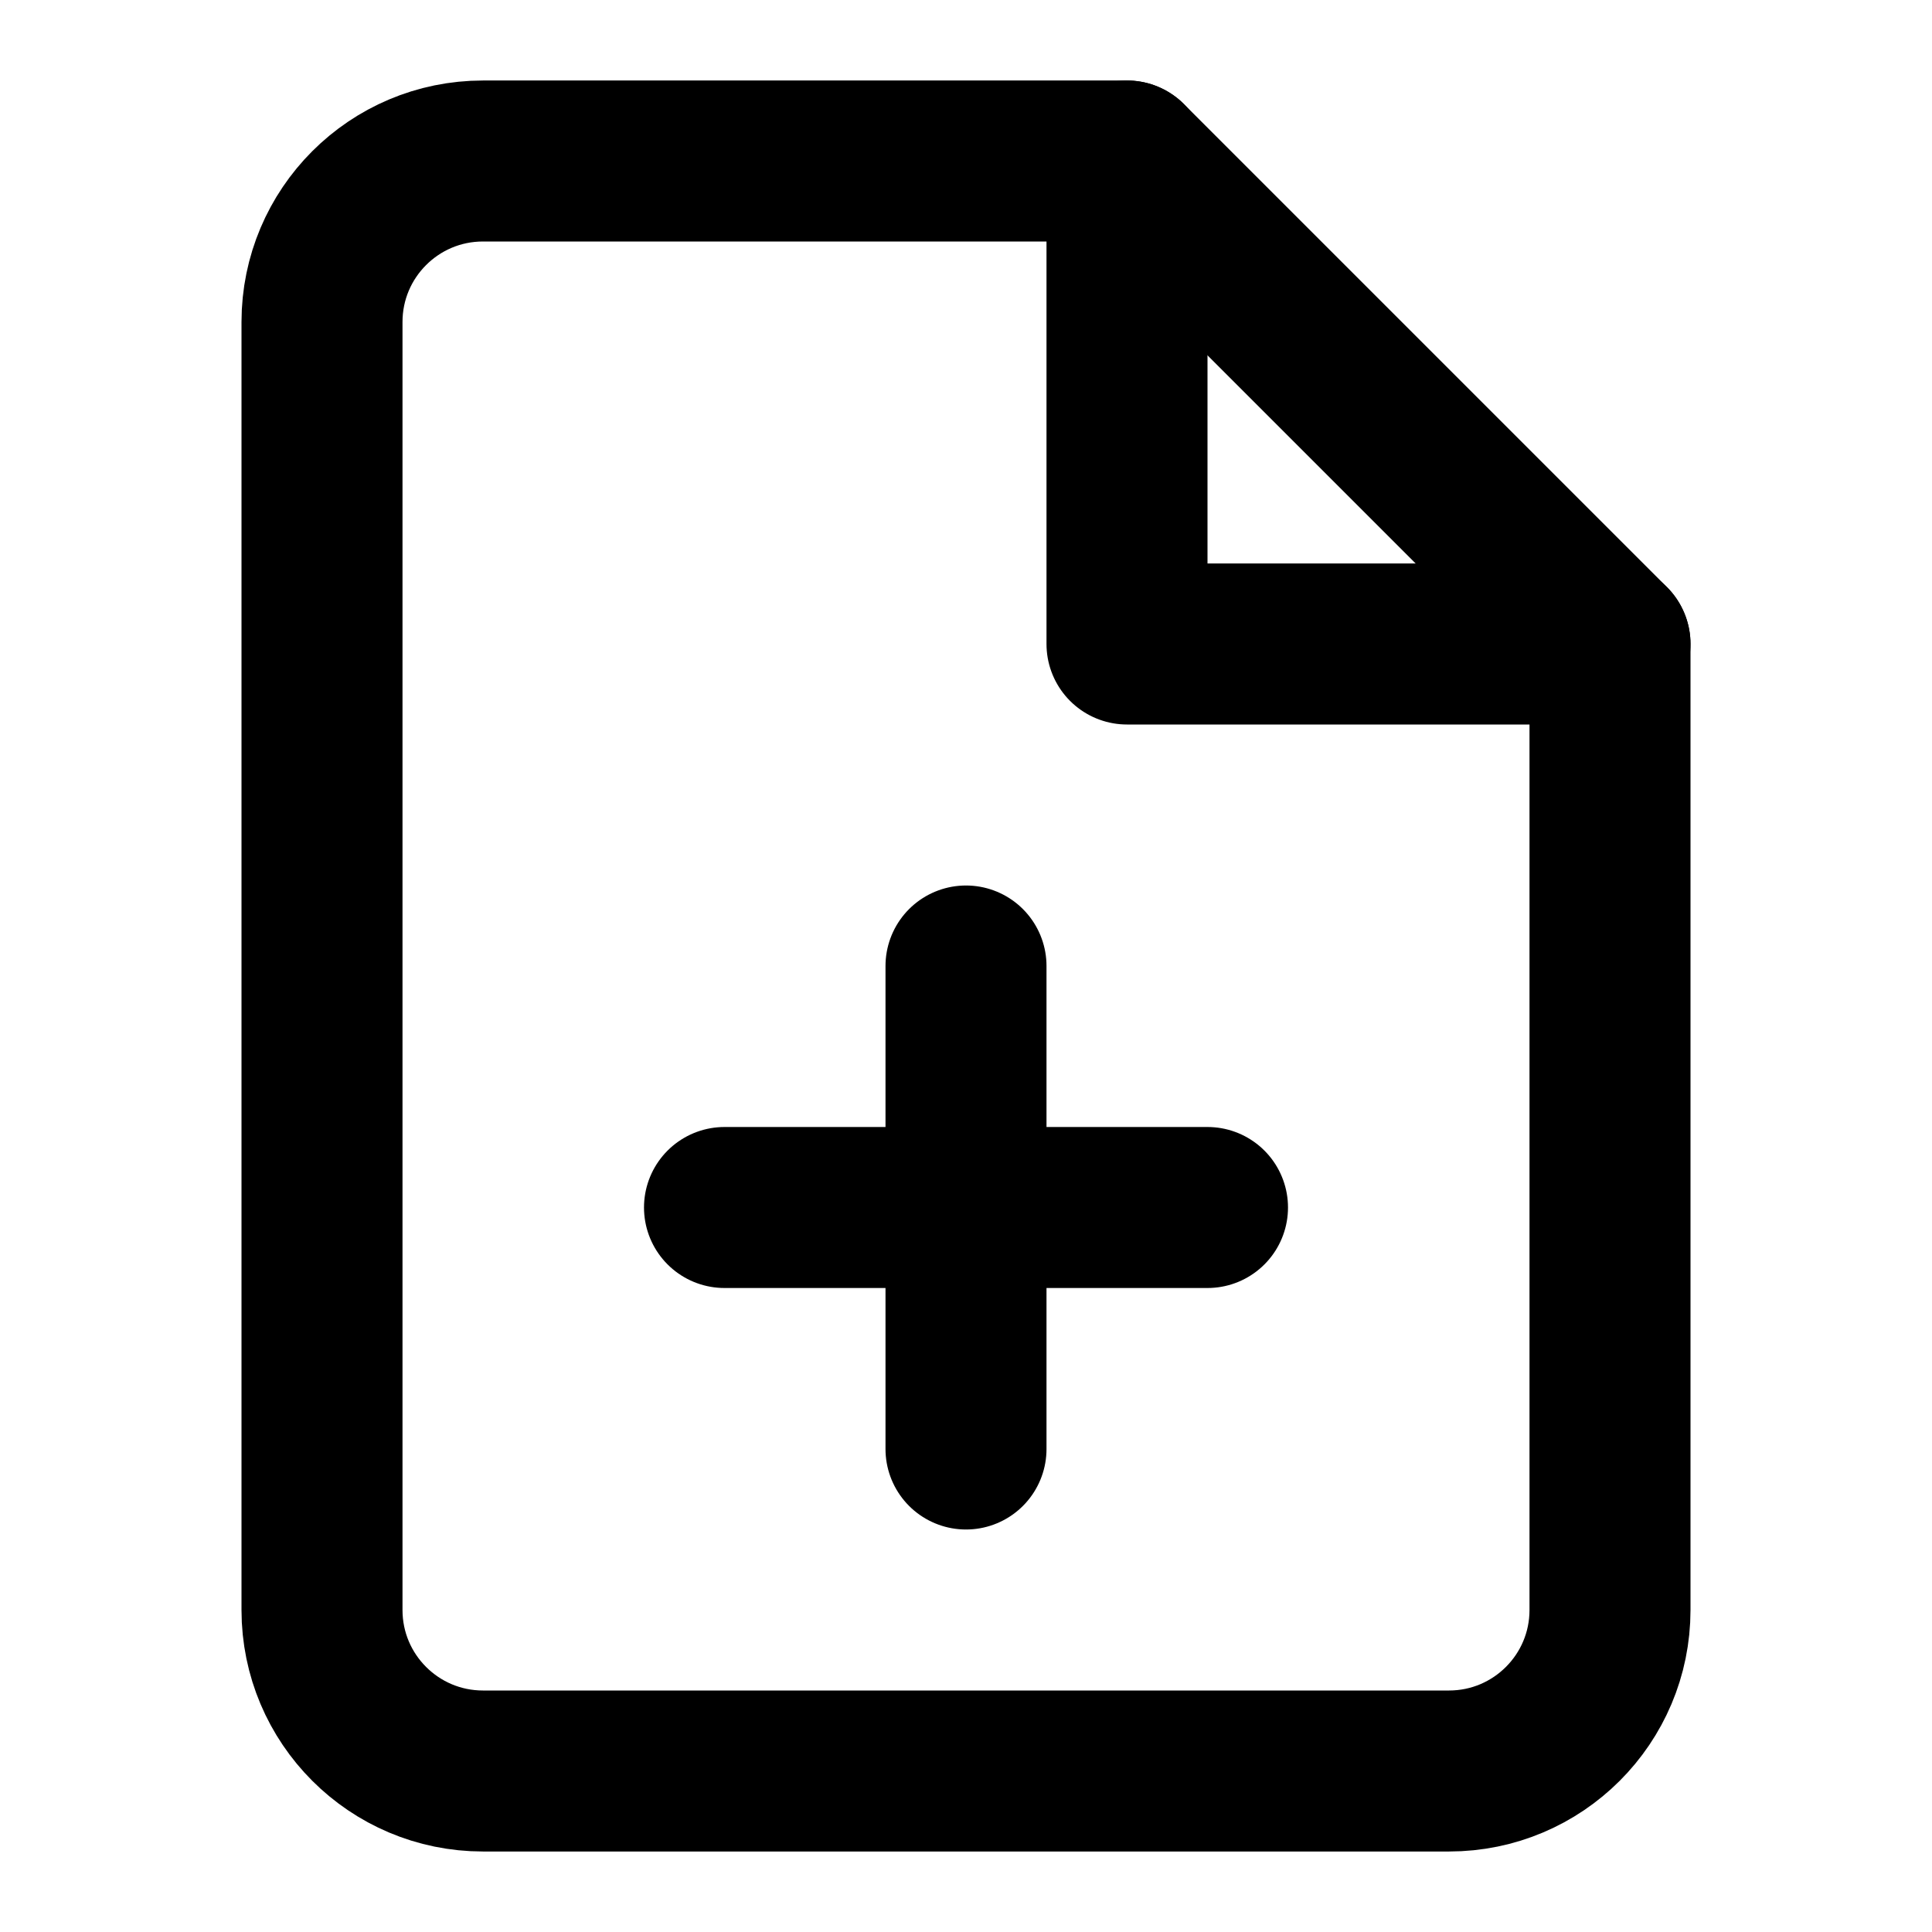
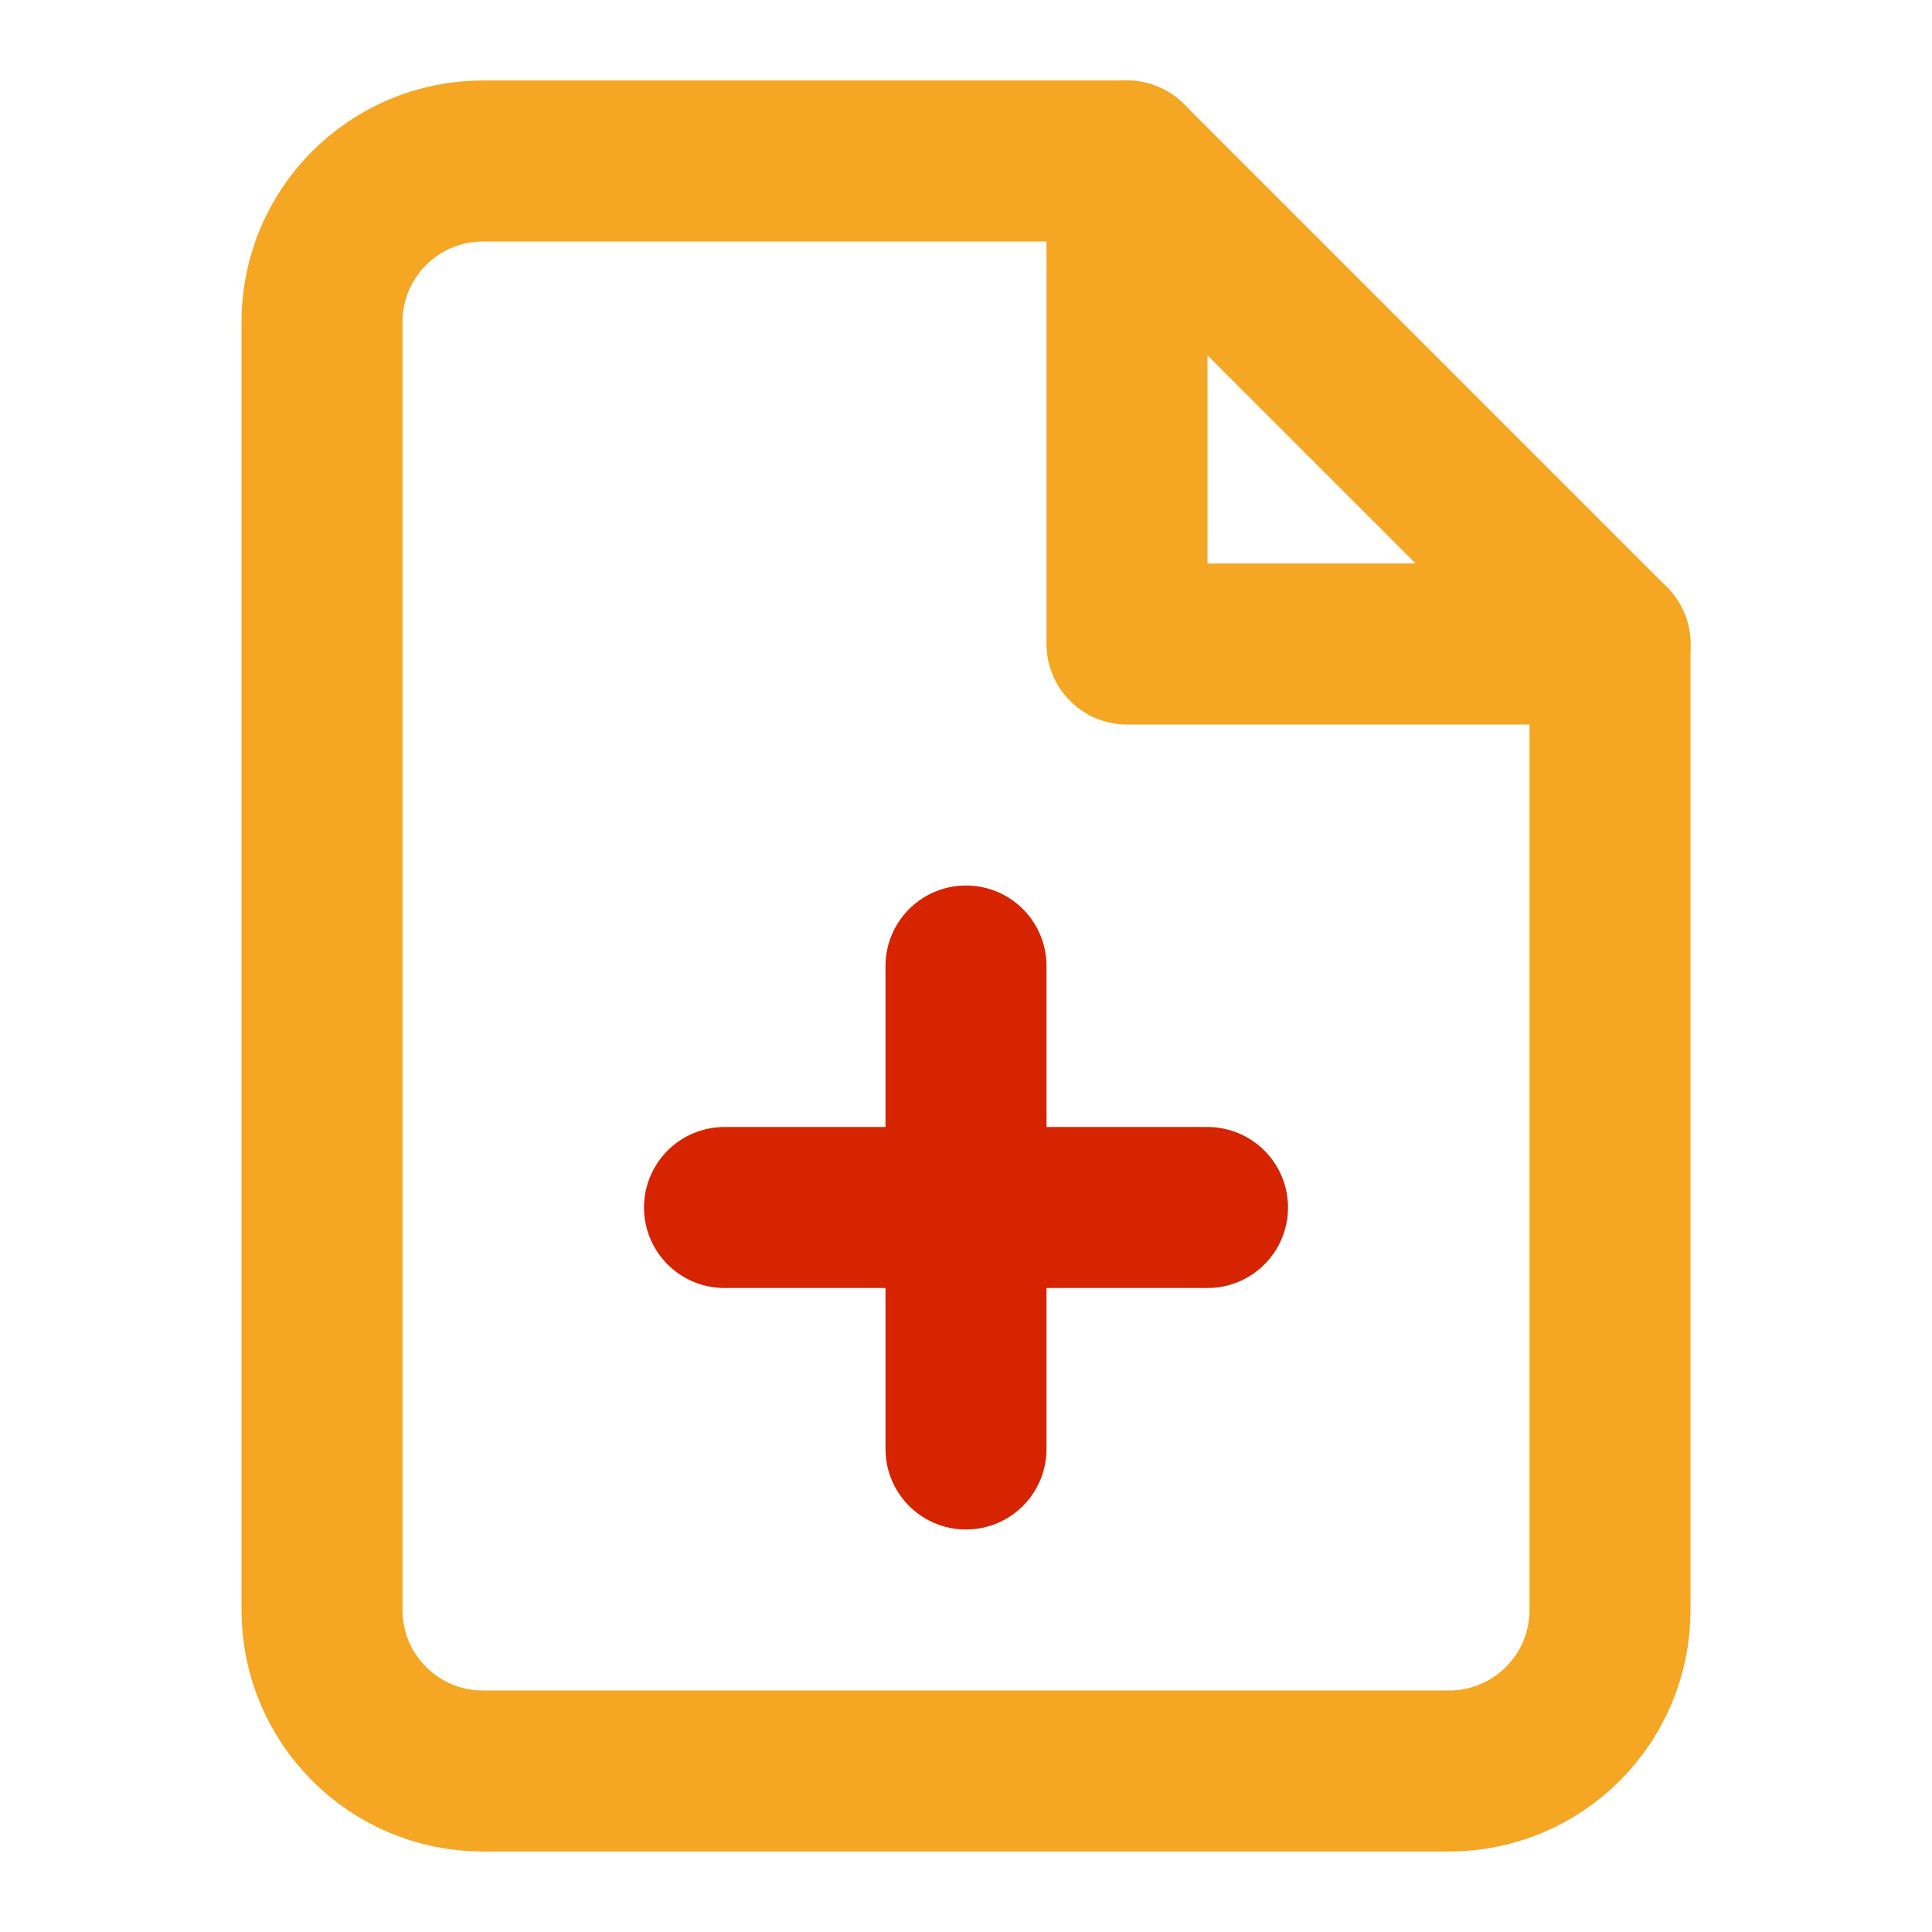
- <svg xmlns="http://www.w3.org/2000/svg" width="24" height="24" viewBox="0 0 24 24" fill="none" stroke="currentColor" stroke-width="2" stroke-linecap="round" stroke-linejoin="round">
-   <path d="M14 2H6a2 2 0 0 0-2 2v16a2 2 0 0 0 2 2h12a2 2 0 0 0 2-2V8l-6-6z" />
-   <polyline points="14 2 14 8 20 8" />
-   <line x1="12" y1="12" x2="12" y2="18" />
-   <line x1="9" y1="15" x2="15" y2="15" />
+ <svg xmlns="http://www.w3.org/2000/svg" width="24" height="24" viewBox="0 0 24 24" fill="none">
+   <path d="M14 2H6a2 2 0 0 0-2 2v16a2 2 0 0 0 2 2h12a2 2 0 0 0 2-2V8l-6-6z" stroke="#F5A623" stroke-width="2" stroke-linecap="round" stroke-linejoin="round" />
+   <polyline points="14 2 14 8 20 8" stroke="#F5A623" stroke-width="2" stroke-linecap="round" stroke-linejoin="round" />
+   <line x1="12" y1="12" x2="12" y2="18" stroke="#D62300" stroke-width="2" stroke-linecap="round" />
+   <line x1="9" y1="15" x2="15" y2="15" stroke="#D62300" stroke-width="2" stroke-linecap="round" />
</svg>
